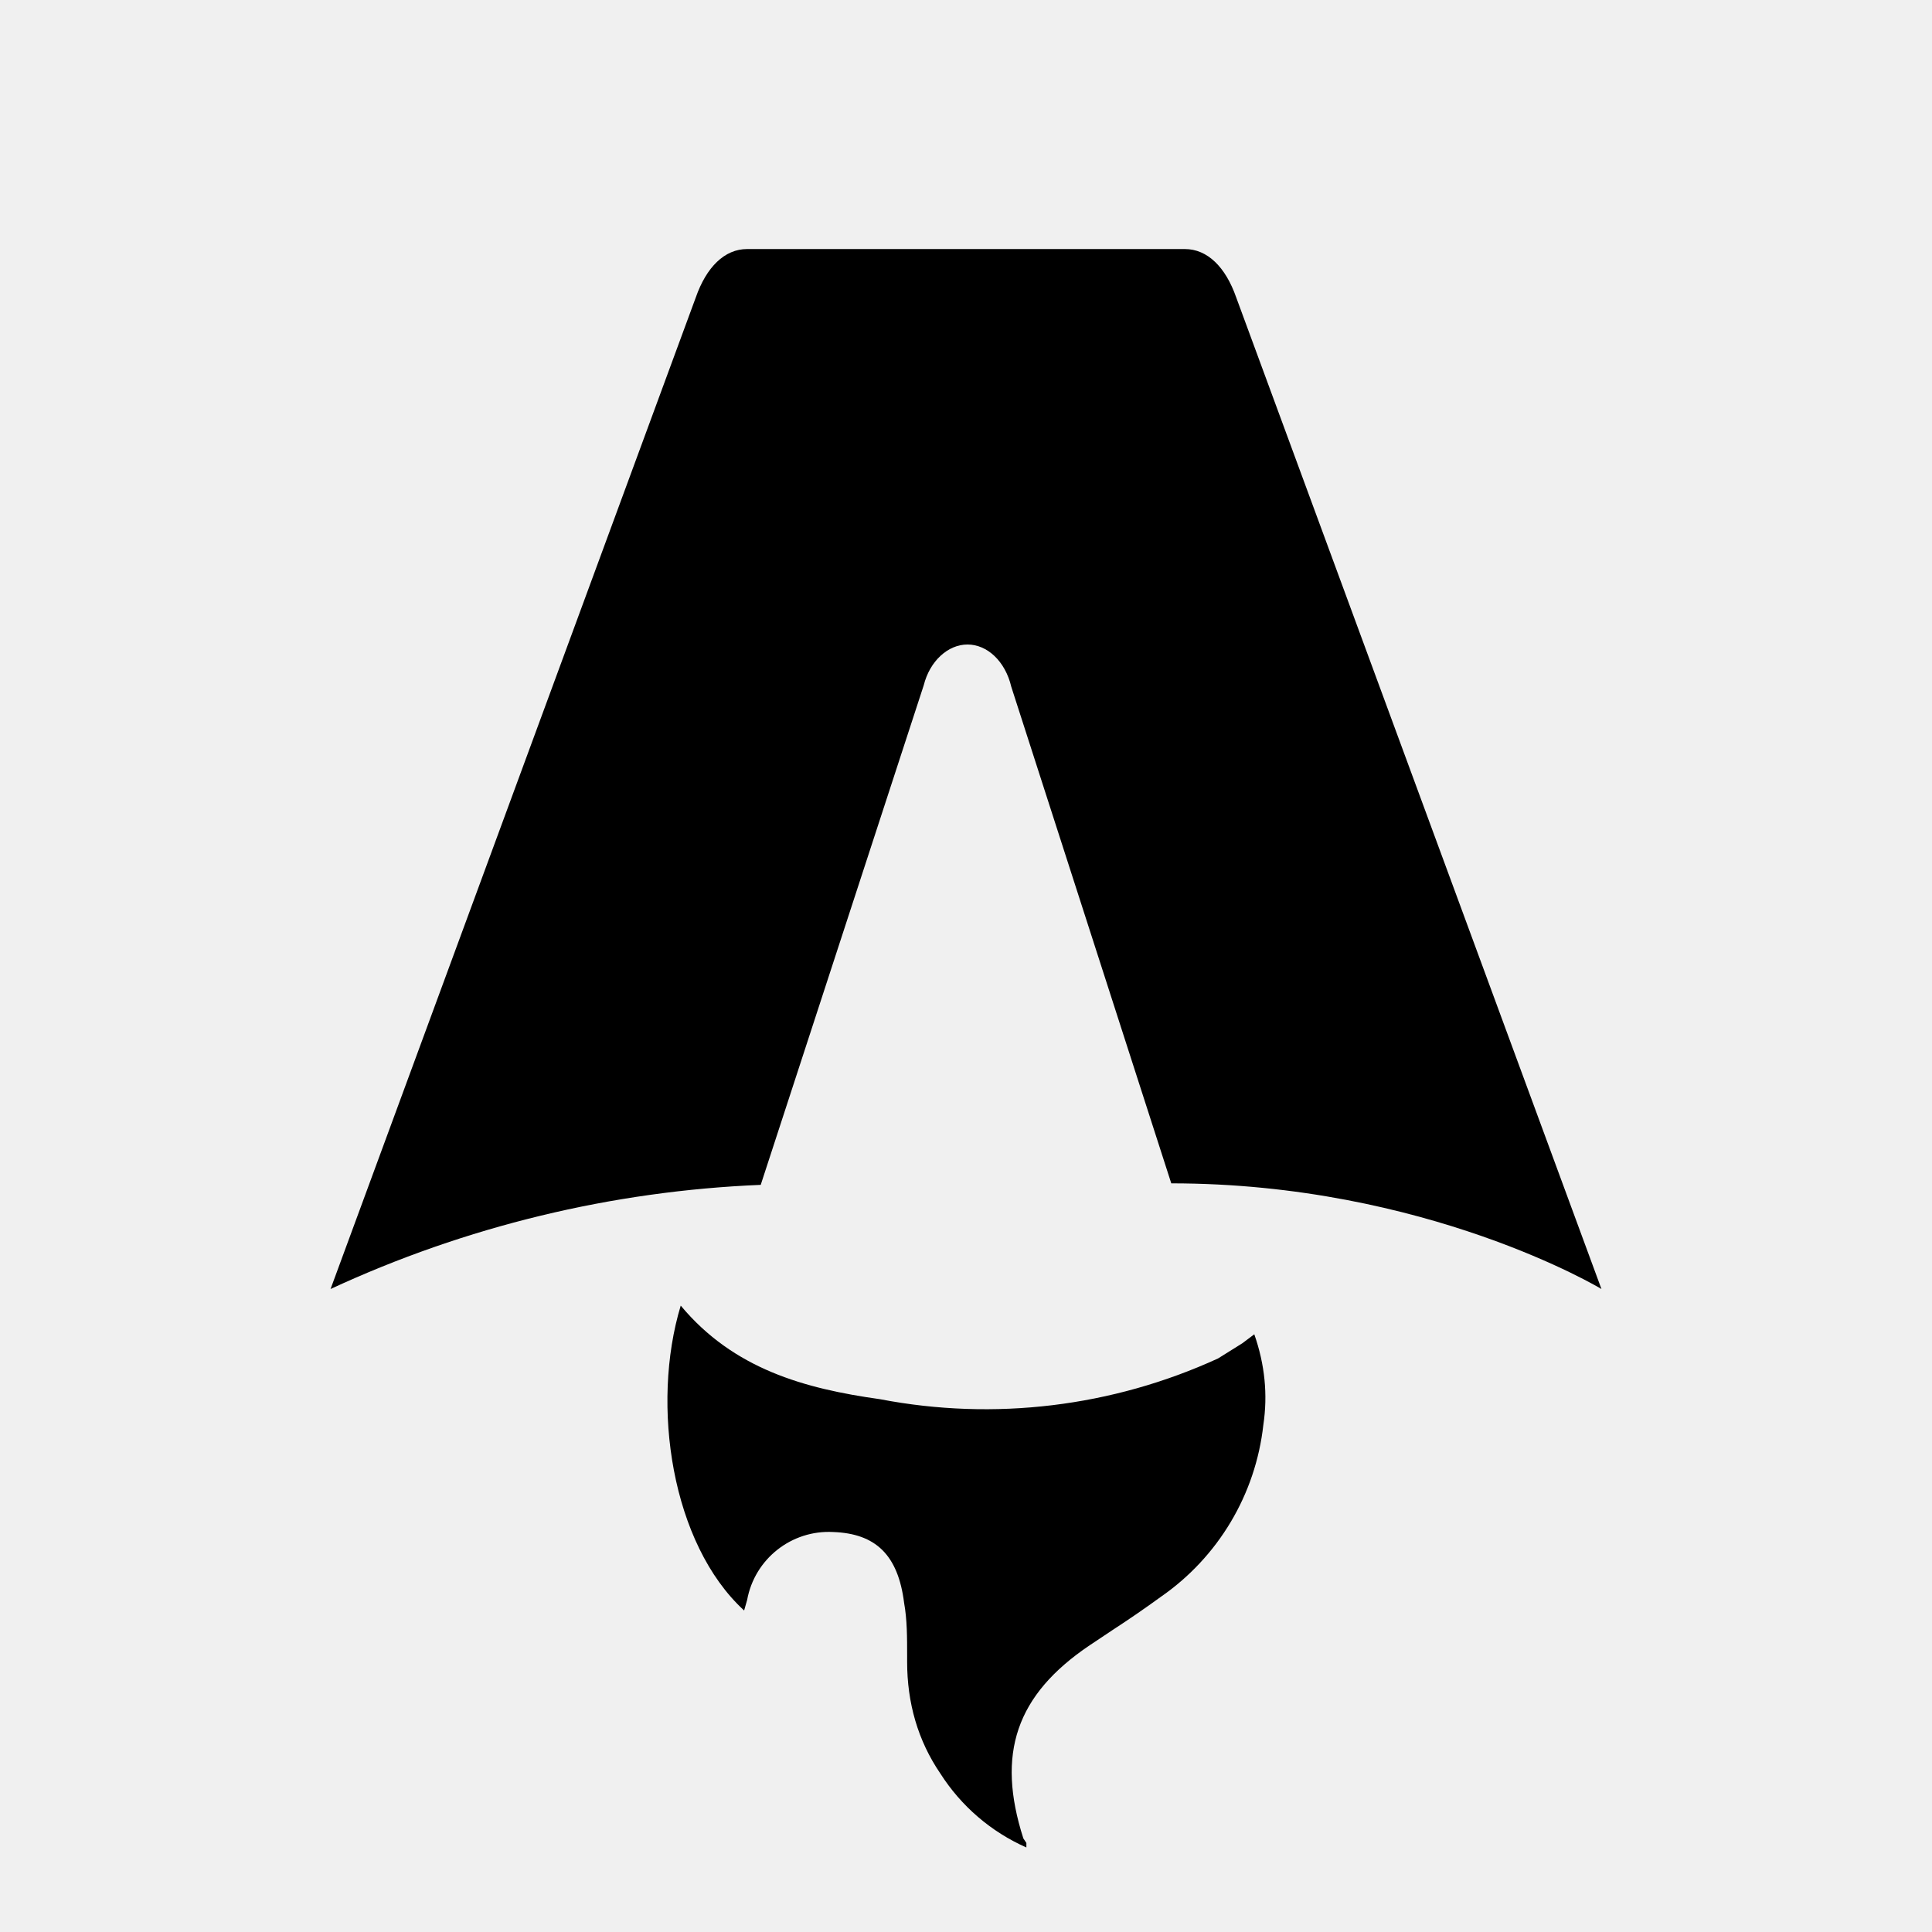
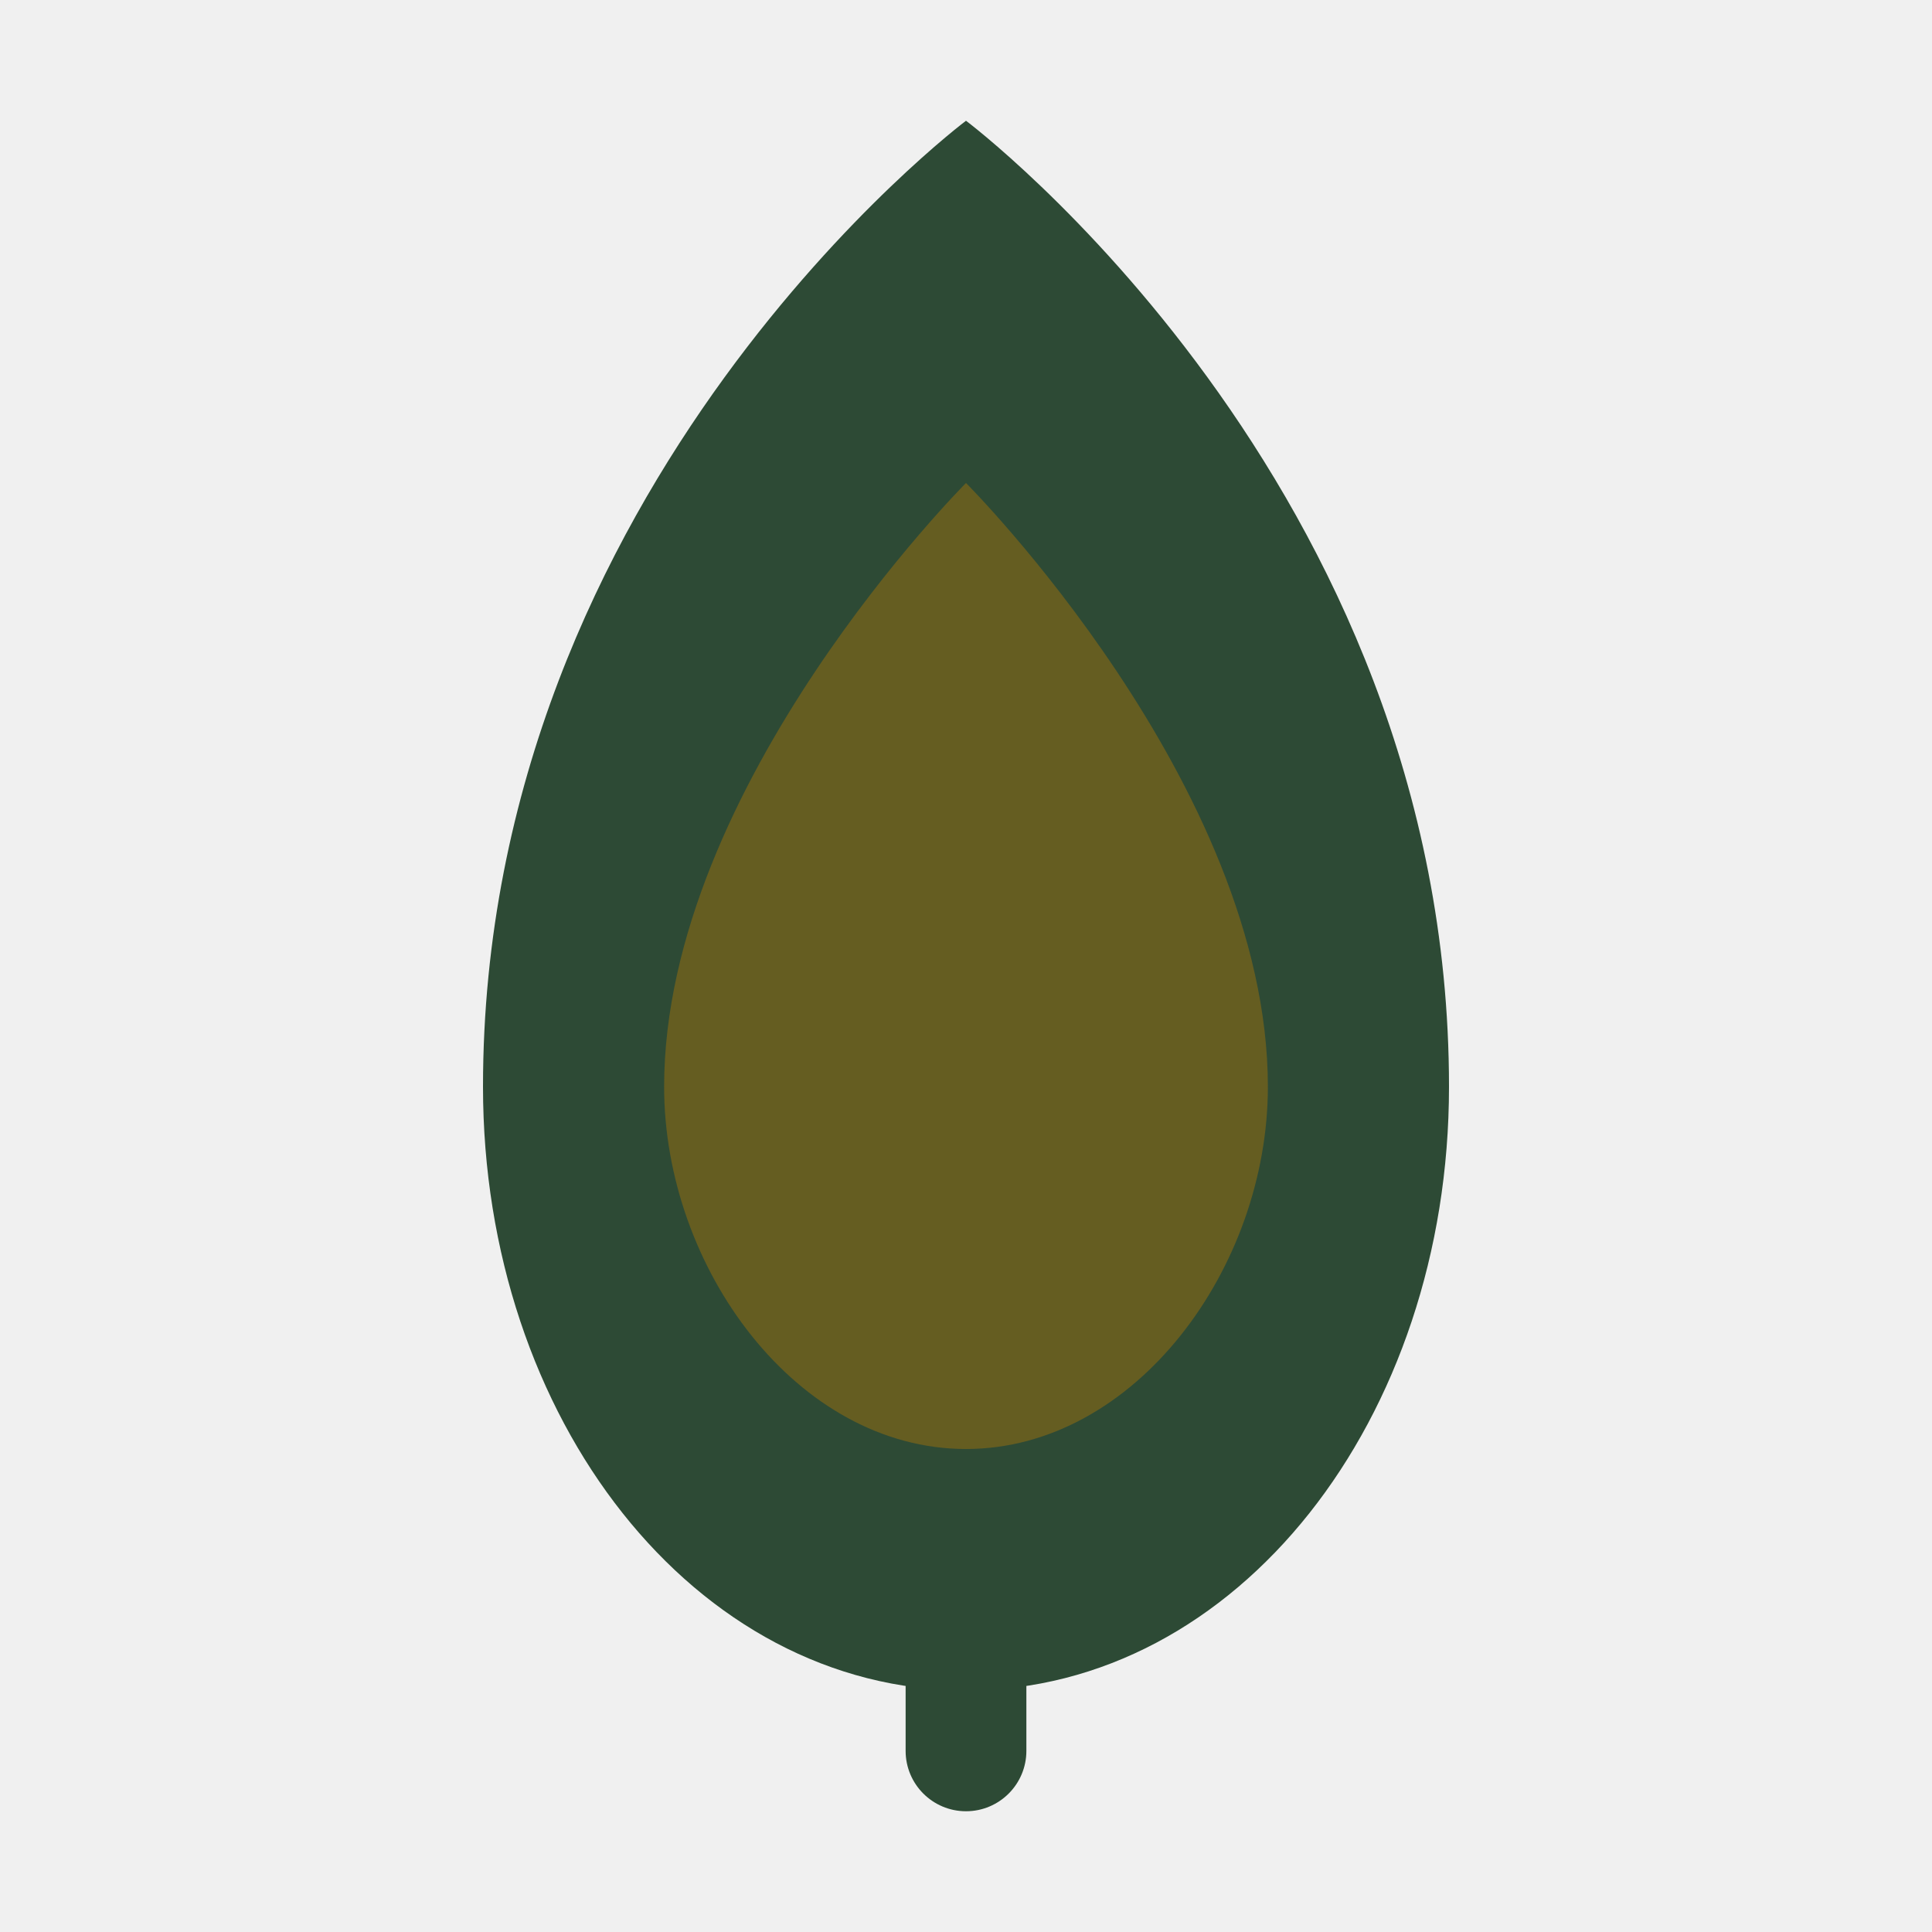
- <svg xmlns="http://www.w3.org/2000/svg" fill="none" viewBox="0 0 128 128">
-   <path d="M50.4 78.5a75.1 75.1 0 0 0-28.5 6.9l24.2-65.7c.7-2 1.9-3.2 3.4-3.2h29c1.5 0 2.7 1.2 3.4 3.2l24.2 65.7s-11.6-7-28.5-7L67 45.5c-.4-1.7-1.6-2.8-2.9-2.8-1.3 0-2.5 1.1-2.9 2.7L50.4 78.5Zm-1.1 28.2Zm-4.2-20.2c-2 6.6-.6 15.8 4.2 20.2a17.5 17.5 0 0 1 .2-.7 5.5 5.5 0 0 1 5.7-4.5c2.8.1 4.3 1.5 4.7 4.7.2 1.1.2 2.3.2 3.5v.4c0 2.7.7 5.2 2.2 7.4a13 13 0 0 0 5.7 4.9v-.3l-.2-.3c-1.8-5.6-.5-9.5 4.4-12.8l1.5-1a73 73 0 0 0 3.2-2.2 16 16 0 0 0 6.8-11.4c.3-2 .1-4-.6-6l-.8.6-1.6 1a37 37 0 0 1-22.4 2.7c-5-.7-9.7-2-13.2-6.2Z" />
-   <style>
-         path { fill: #000; }
-         @media (prefers-color-scheme: dark) {
-             path { fill: #FFF; }
-         }
-     </style>
+ <svg xmlns="http://www.w3.org/2000/svg" width="32" height="32" viewBox="0 0 32 32" fill="none">
+   <path d="M16 2C16 2 8 8 8 18C8 23.5 11.5 28 16 28C20.5 28 24 23.5 24 18C24 8 16 2 16 2Z" fill="#2D4A35" />
+   <path d="M16 8C16 8 11 13 11 18C11 21 13.2 24 16 24C18.8 24 21 21 21 18C21 13 16 8 16 8Z" fill="#8B6914" opacity="0.6" />
+   <rect x="15" y="26" width="2" height="4" rx="1" fill="#2D4A35" />
</svg>
